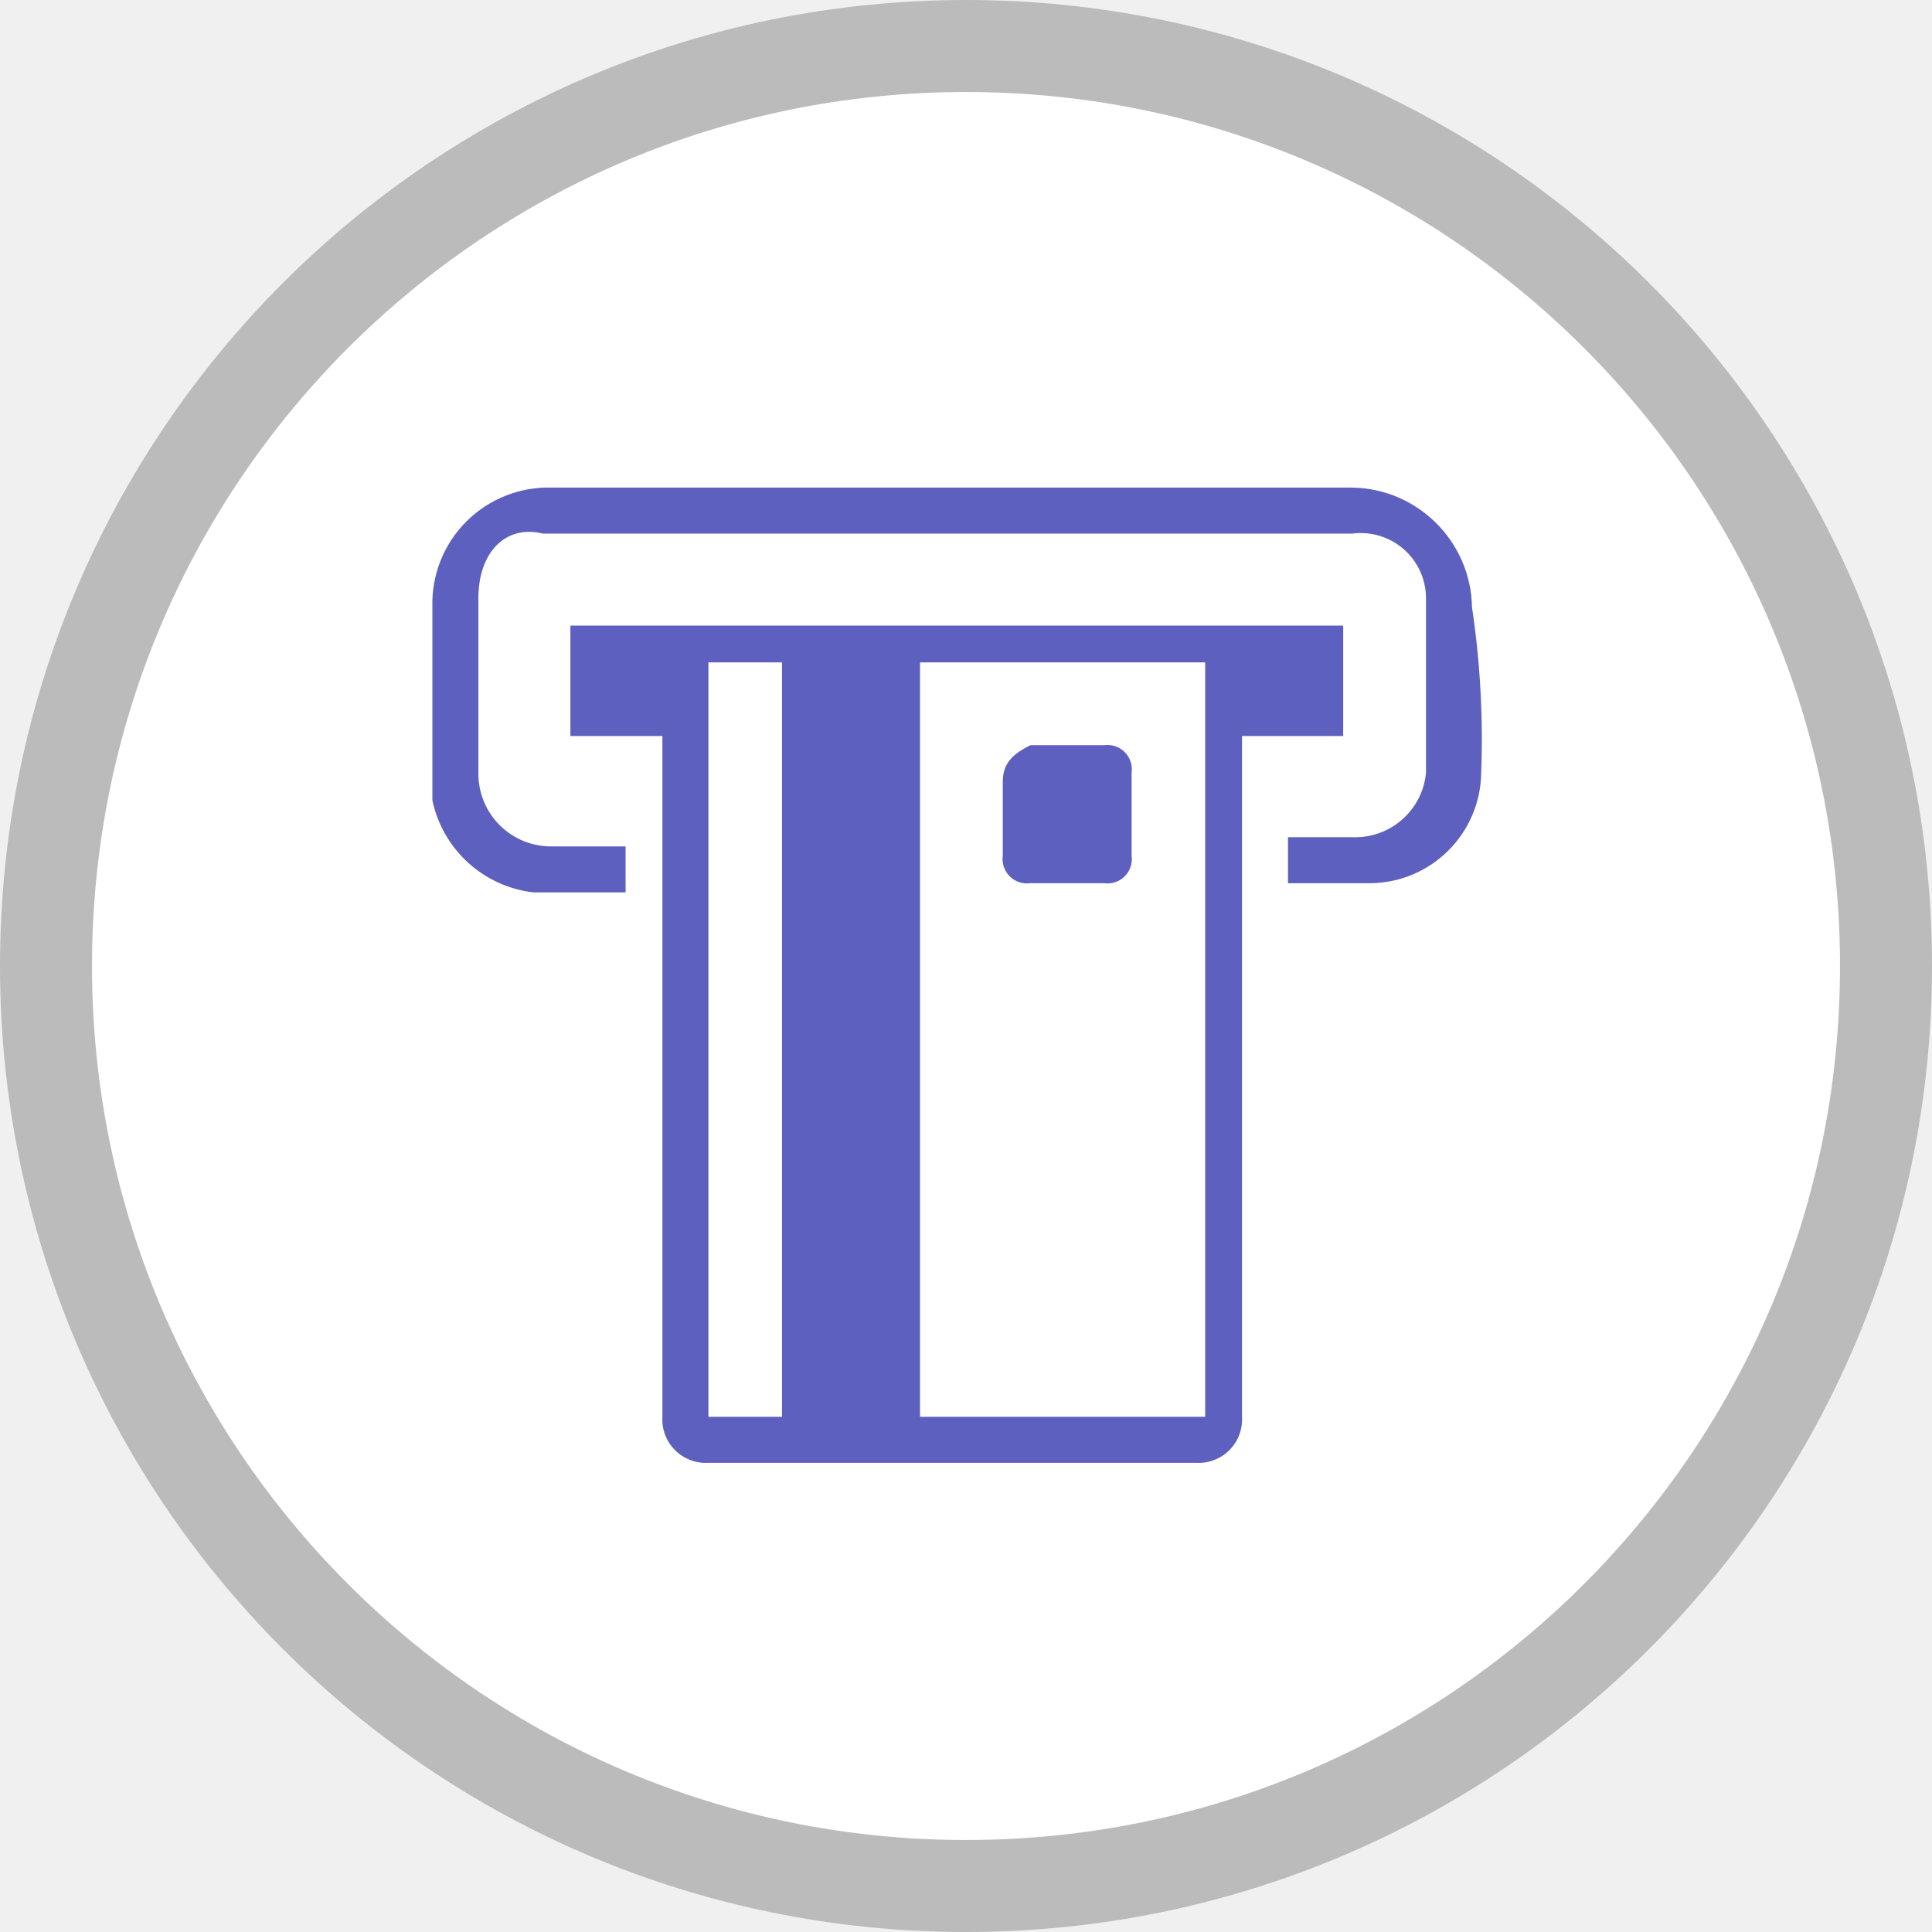
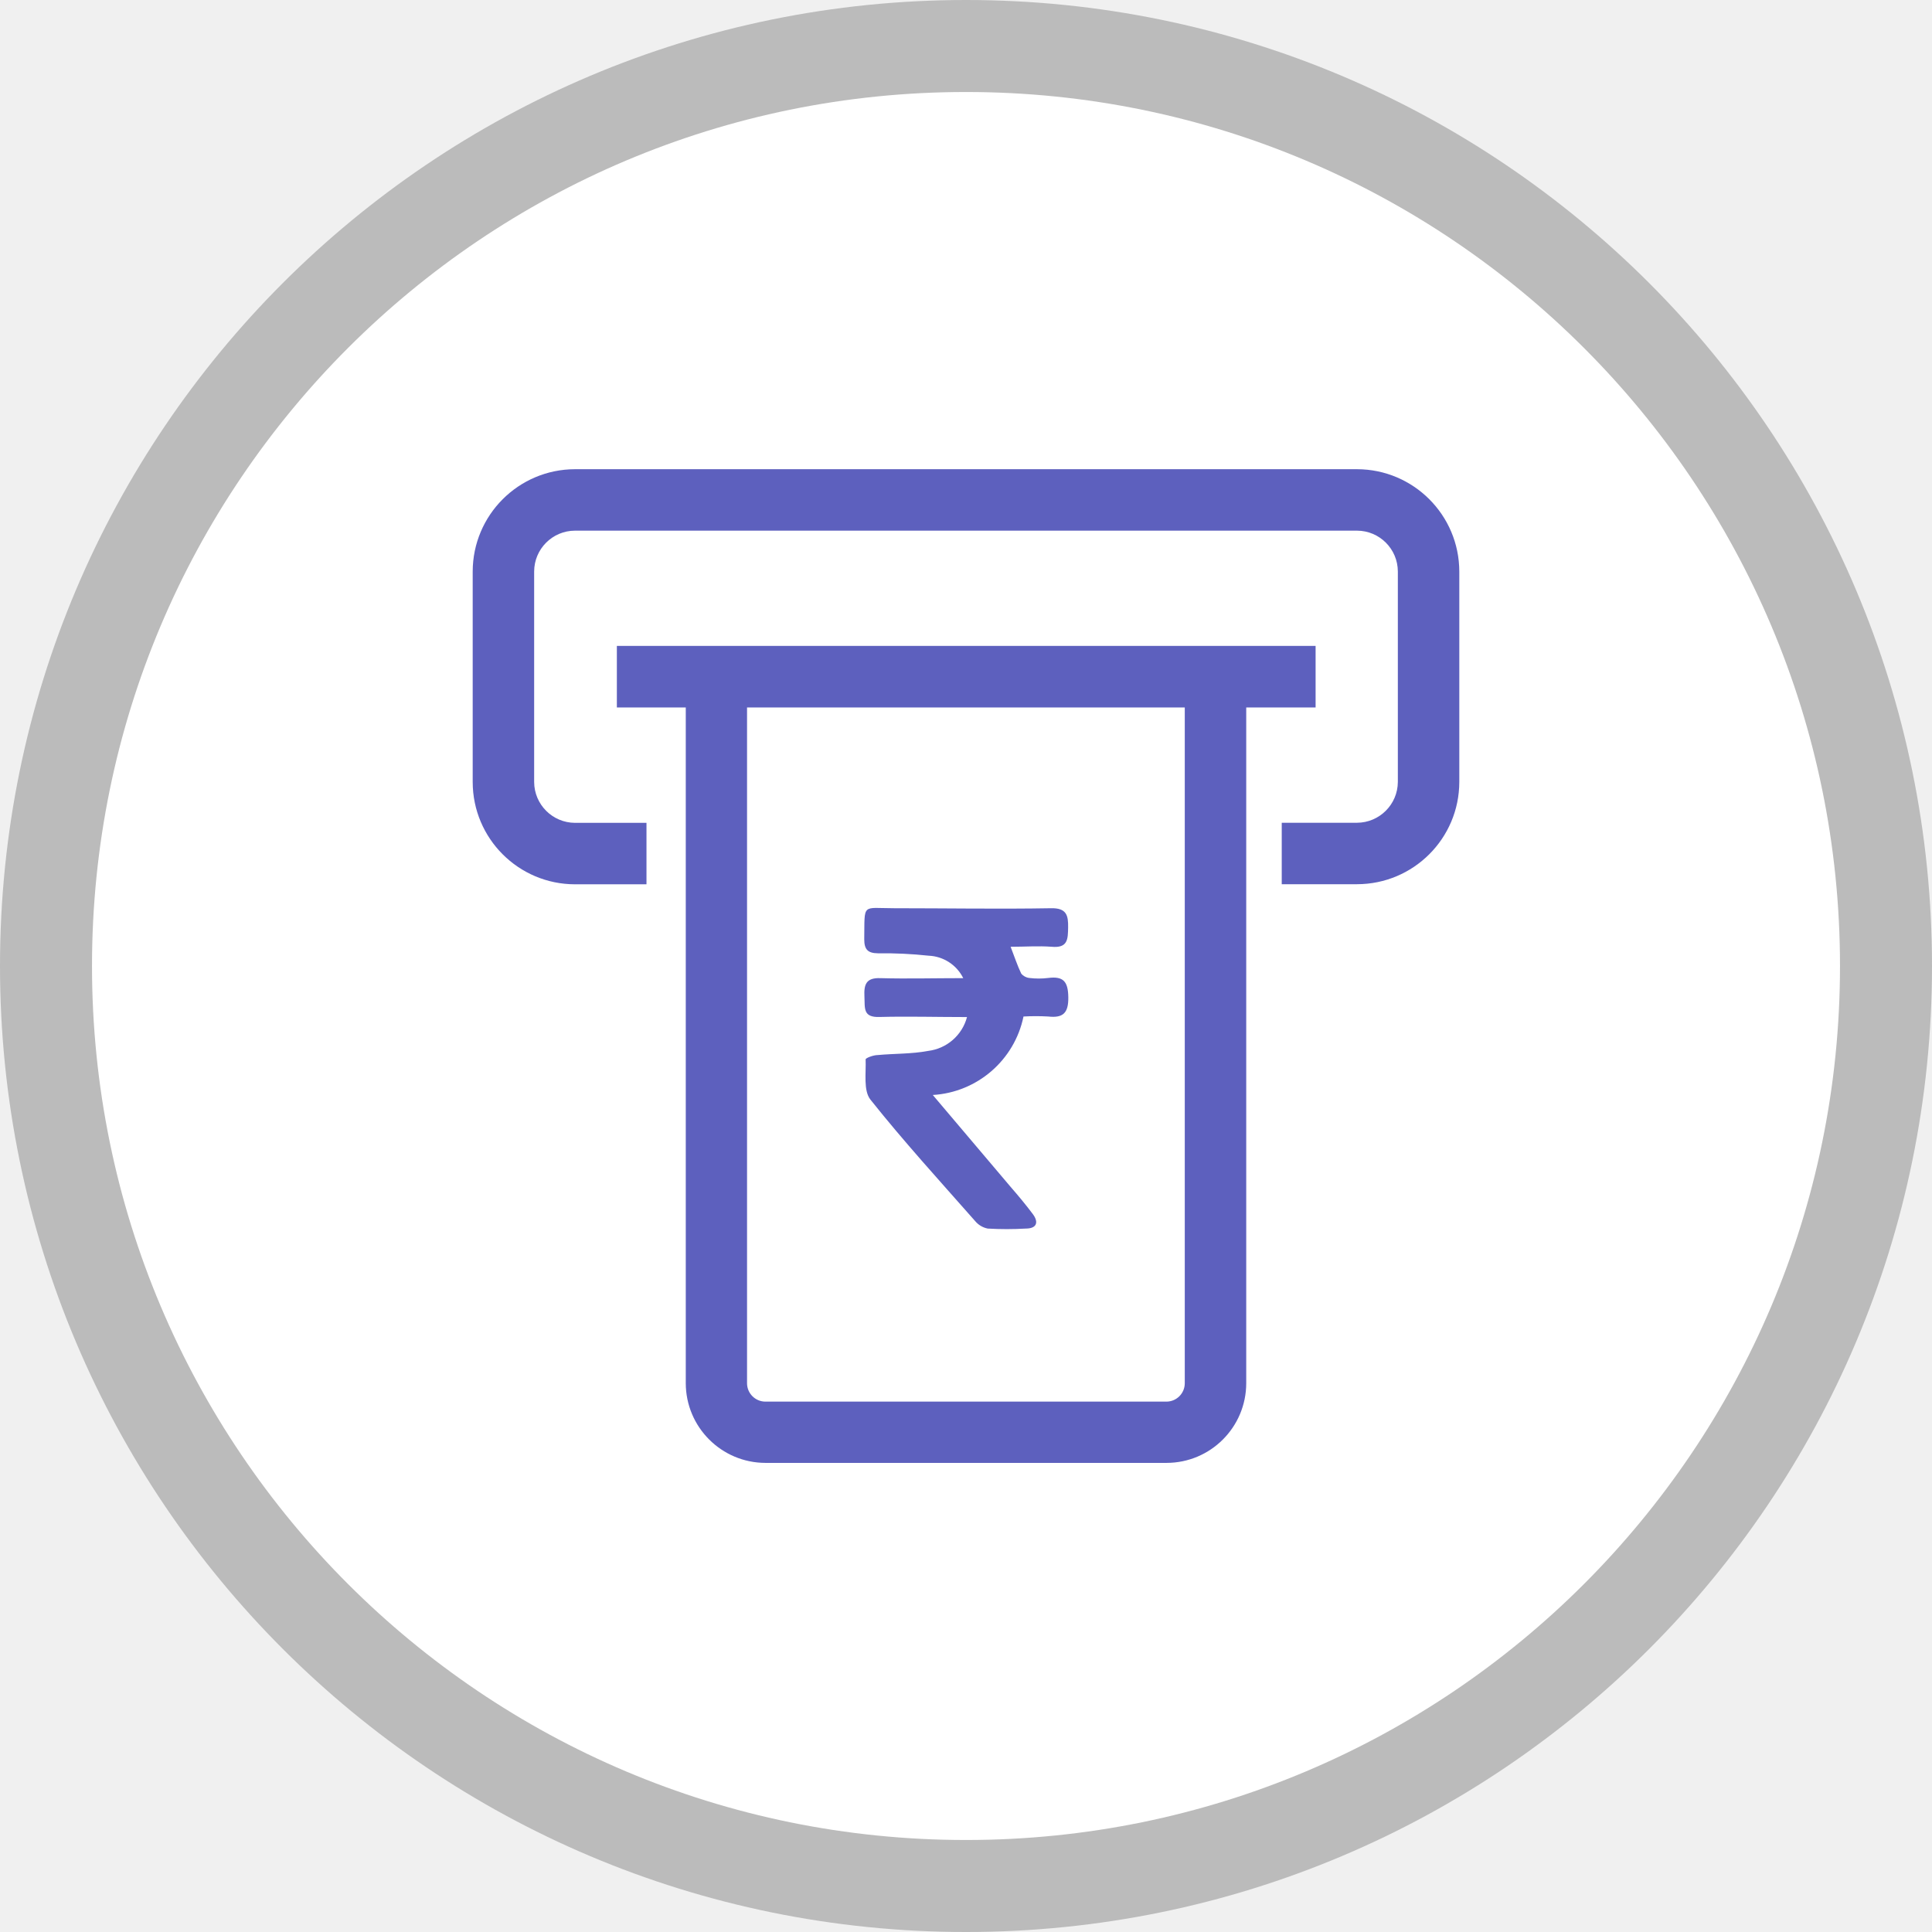
<svg xmlns="http://www.w3.org/2000/svg" viewBox="0 0 21 21" height="21" width="21">
  <rect fill="none" x="0" y="0" width="21" height="21" />
  <rect x="1" y="1" rx="9.5" ry="9.5" width="19" height="19" stroke="#bbb" style="stroke-linejoin:round;stroke-miterlimit:4;" fill="#bbb" stroke-width="2" />
  <rect x="1" y="1" width="19" height="19" rx="9.5" ry="9.5" fill="#fff" />
-   <path fill="#5d60be" transform="translate(3 3)" d="M11.6,5V3.8H3.2V5h1v7.4a.472.472,0,0,0,.5.5H10a.472.472,0,0,0,.5-.5V5ZM5.5,12.4H4.7V4.2h.8Zm4.6,0H7V4.2h3.1Z" />
-   <path fill="#5d60be" transform="translate(3 3)" d="M13.1,5.4a1.216,1.216,0,0,1-1.2,1.2H11V6.1h.7a.773.773,0,0,0,.8-.7V3.5a.709.709,0,0,0-.8-.7H2.9c-.4-.1-.7.2-.7.7V5.4a.789.789,0,0,0,.8.8h.8v.5h-1a1.272,1.272,0,0,1-1.1-1V3.6A1.261,1.261,0,0,1,3,2.3h8.7A1.324,1.324,0,0,1,13,3.6,9.722,9.722,0,0,1,13.1,5.4Z" />
-   <path fill="#5d60be" transform="translate(3 3)" d="M9.3,5.9v.4a.265.265,0,0,1-.3.3H8.2a.265.265,0,0,1-.3-.3V5.5c0-.2.1-.3.3-.4H9a.265.265,0,0,1,.3.3Z" />
+   <path fill="#5d60be" transform="translate(3 3)" d="M7.511,8.055a.5.5,0,0,1-.423.368c-.179.034-.366.028-.548.045-.047,0-.131.032-.131.047.006.148-.026.338.052.437.361.454.753.883,1.137,1.319a.239.239,0,0,0,.138.083,3.572,3.572,0,0,0,.414,0c.114,0,.146-.064.076-.158s-.158-.2-.24-.294l-.847-1a1.072,1.072,0,0,0,.986-.853,2.375,2.375,0,0,1,.268,0c.161.018.221-.036.219-.208s-.053-.232-.218-.211a.835.835,0,0,1-.206,0A.132.132,0,0,1,8.1,7.582c-.043-.09-.074-.186-.115-.291.16,0,.3-.011.447,0,.175.016.176-.082.178-.211s-.016-.211-.184-.208c-.569.01-1.138,0-1.707,0-.357,0-.319-.06-.325.337,0,.111.038.152.15.153a4.593,4.593,0,0,1,.55.026.44.44,0,0,1,.376.244c-.315,0-.609.008-.9,0-.159-.006-.18.072-.174.2s-.018.229.167.222C6.865,8.046,7.175,8.055,7.511,8.055ZM11.3,4.69V4.021H3.705V4.69h.749v7.345a.868.868,0,0,0,.866.866H9.68a.867.867,0,0,0,.866-.866V4.69ZM9.878,12.035a.2.2,0,0,1-.2.2H5.32a.2.2,0,0,1-.2-.2V4.69H9.878Zm2.984-8.823V5.5A1.113,1.113,0,0,1,11.75,6.611h-.818V5.943h.818a.446.446,0,0,0,.444-.444V3.212a.445.445,0,0,0-.444-.444H3.25a.445.445,0,0,0-.444.444V5.5a.446.446,0,0,0,.444.444h.777v.668H3.25A1.113,1.113,0,0,1,2.138,5.5V3.212A1.114,1.114,0,0,1,3.25,2.1h8.5A1.114,1.114,0,0,1,12.862,3.212Z" />
</svg>
